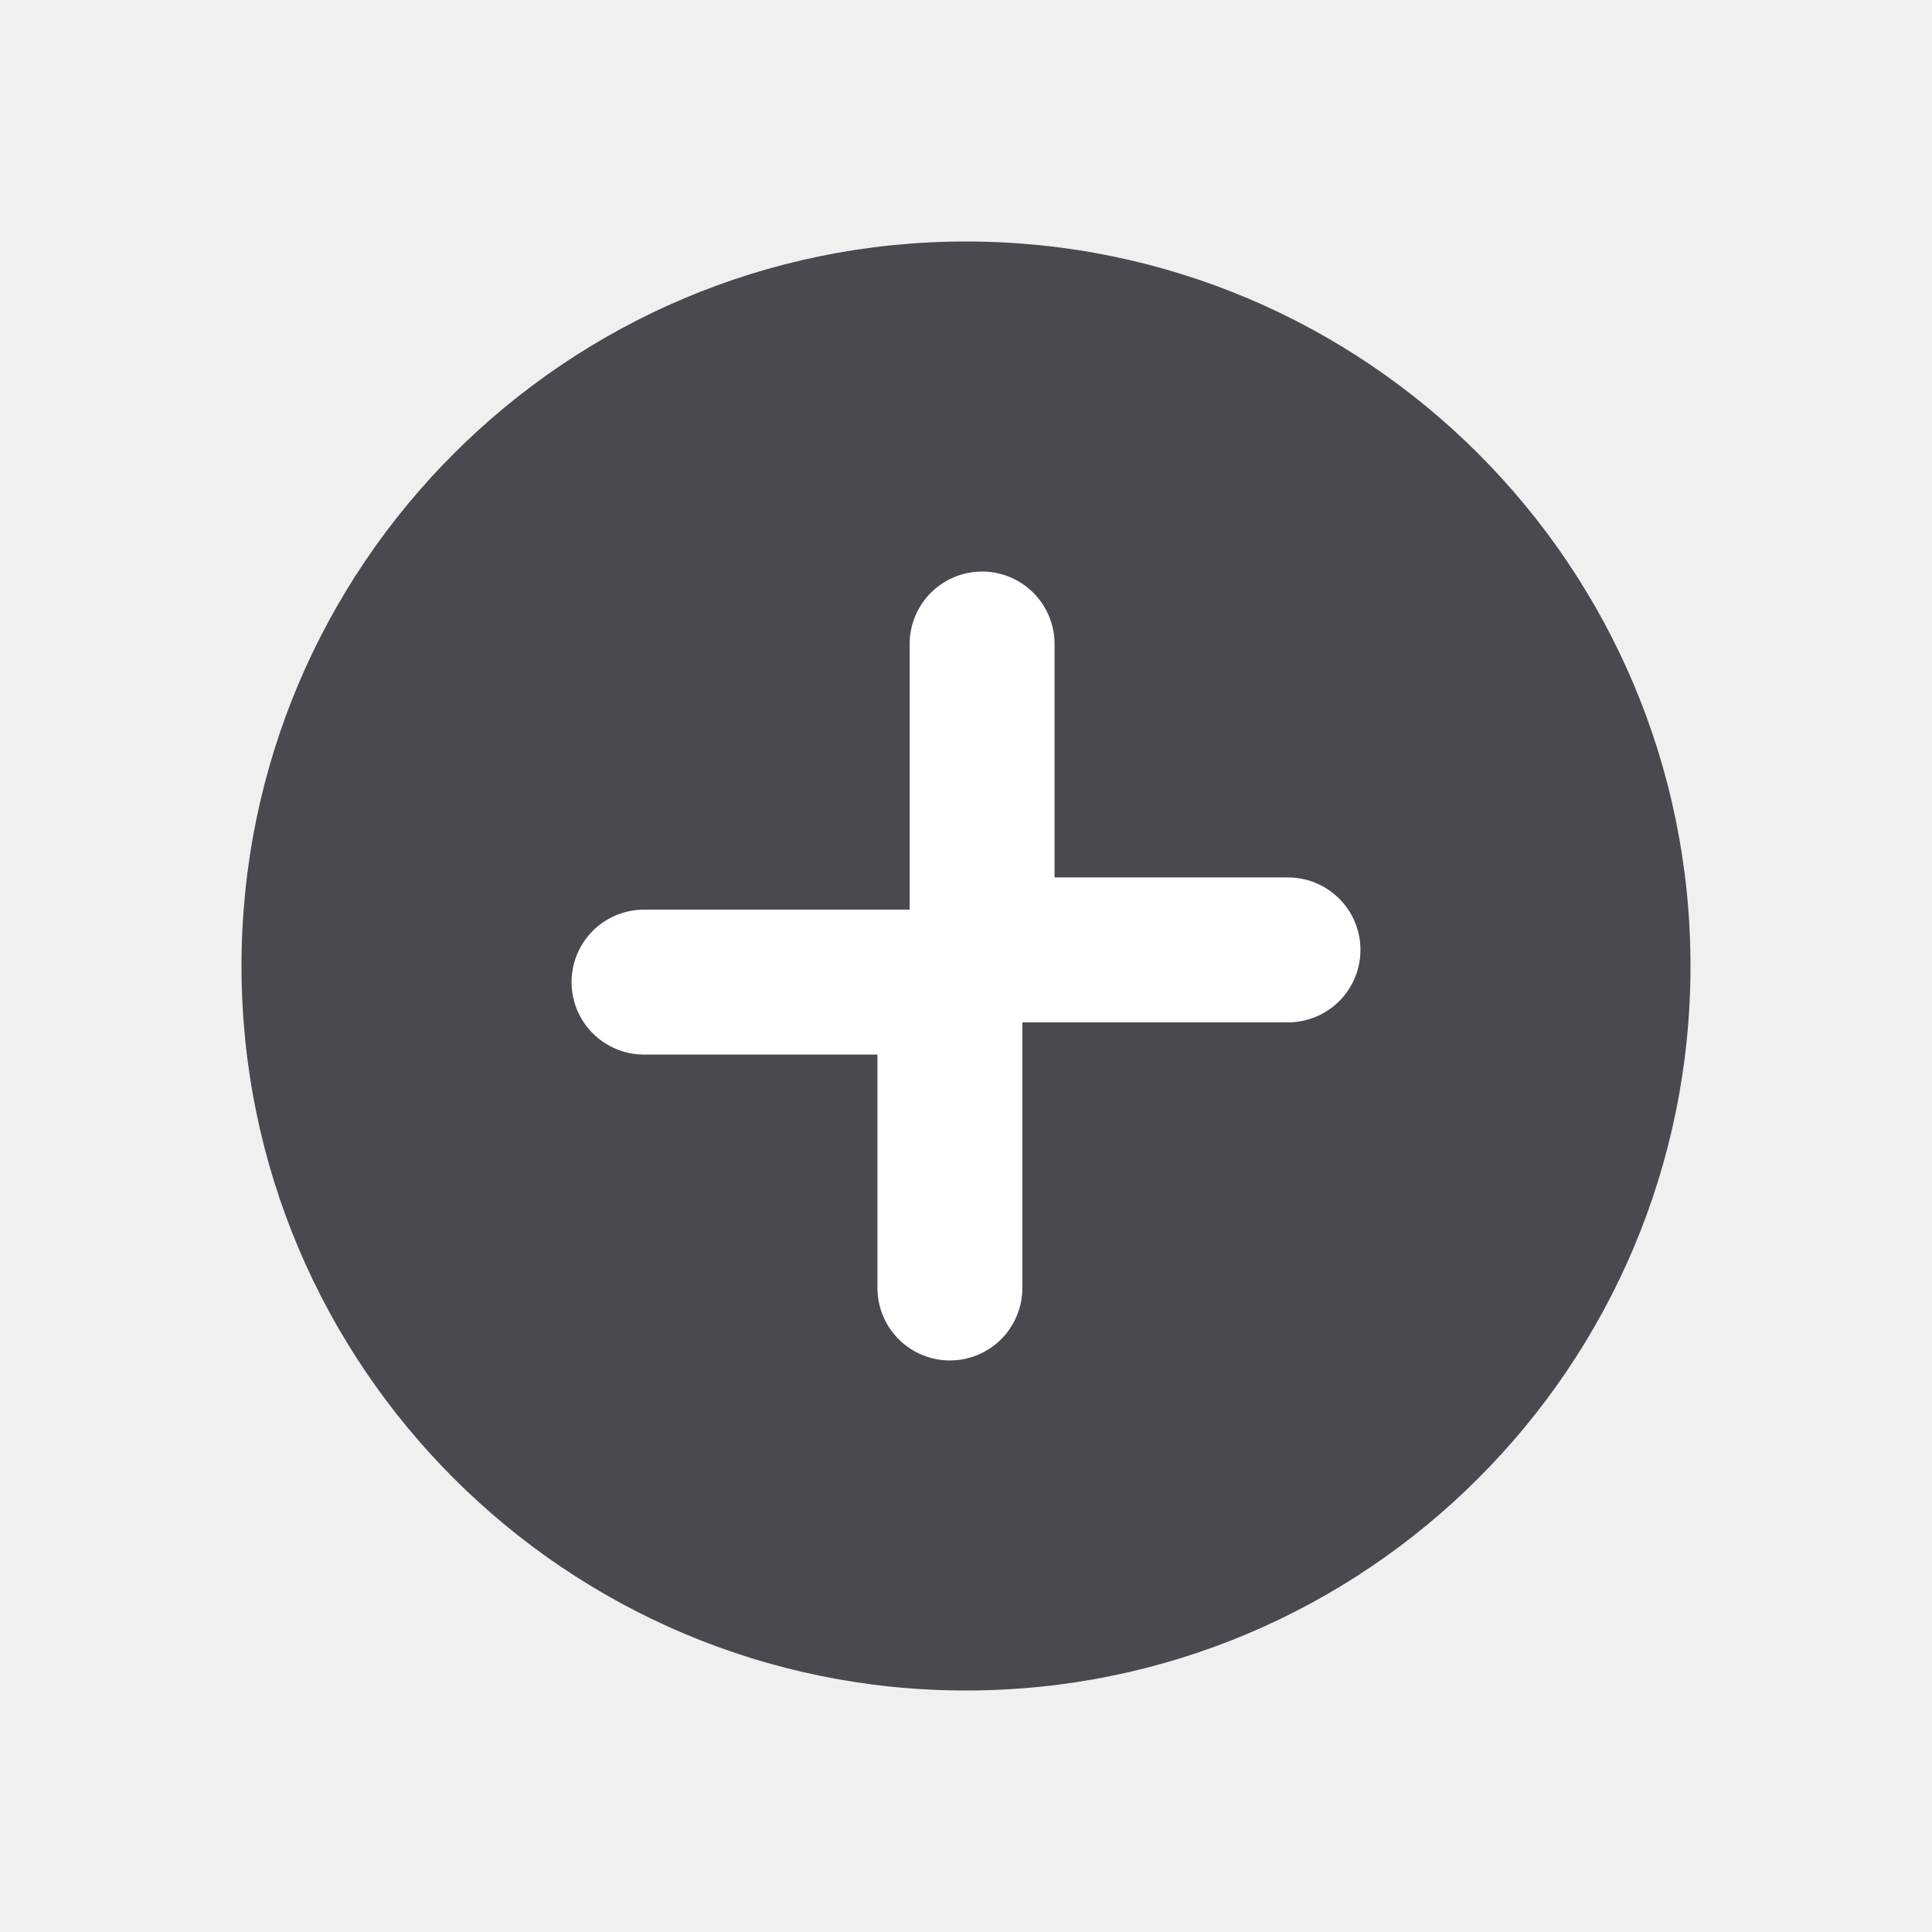
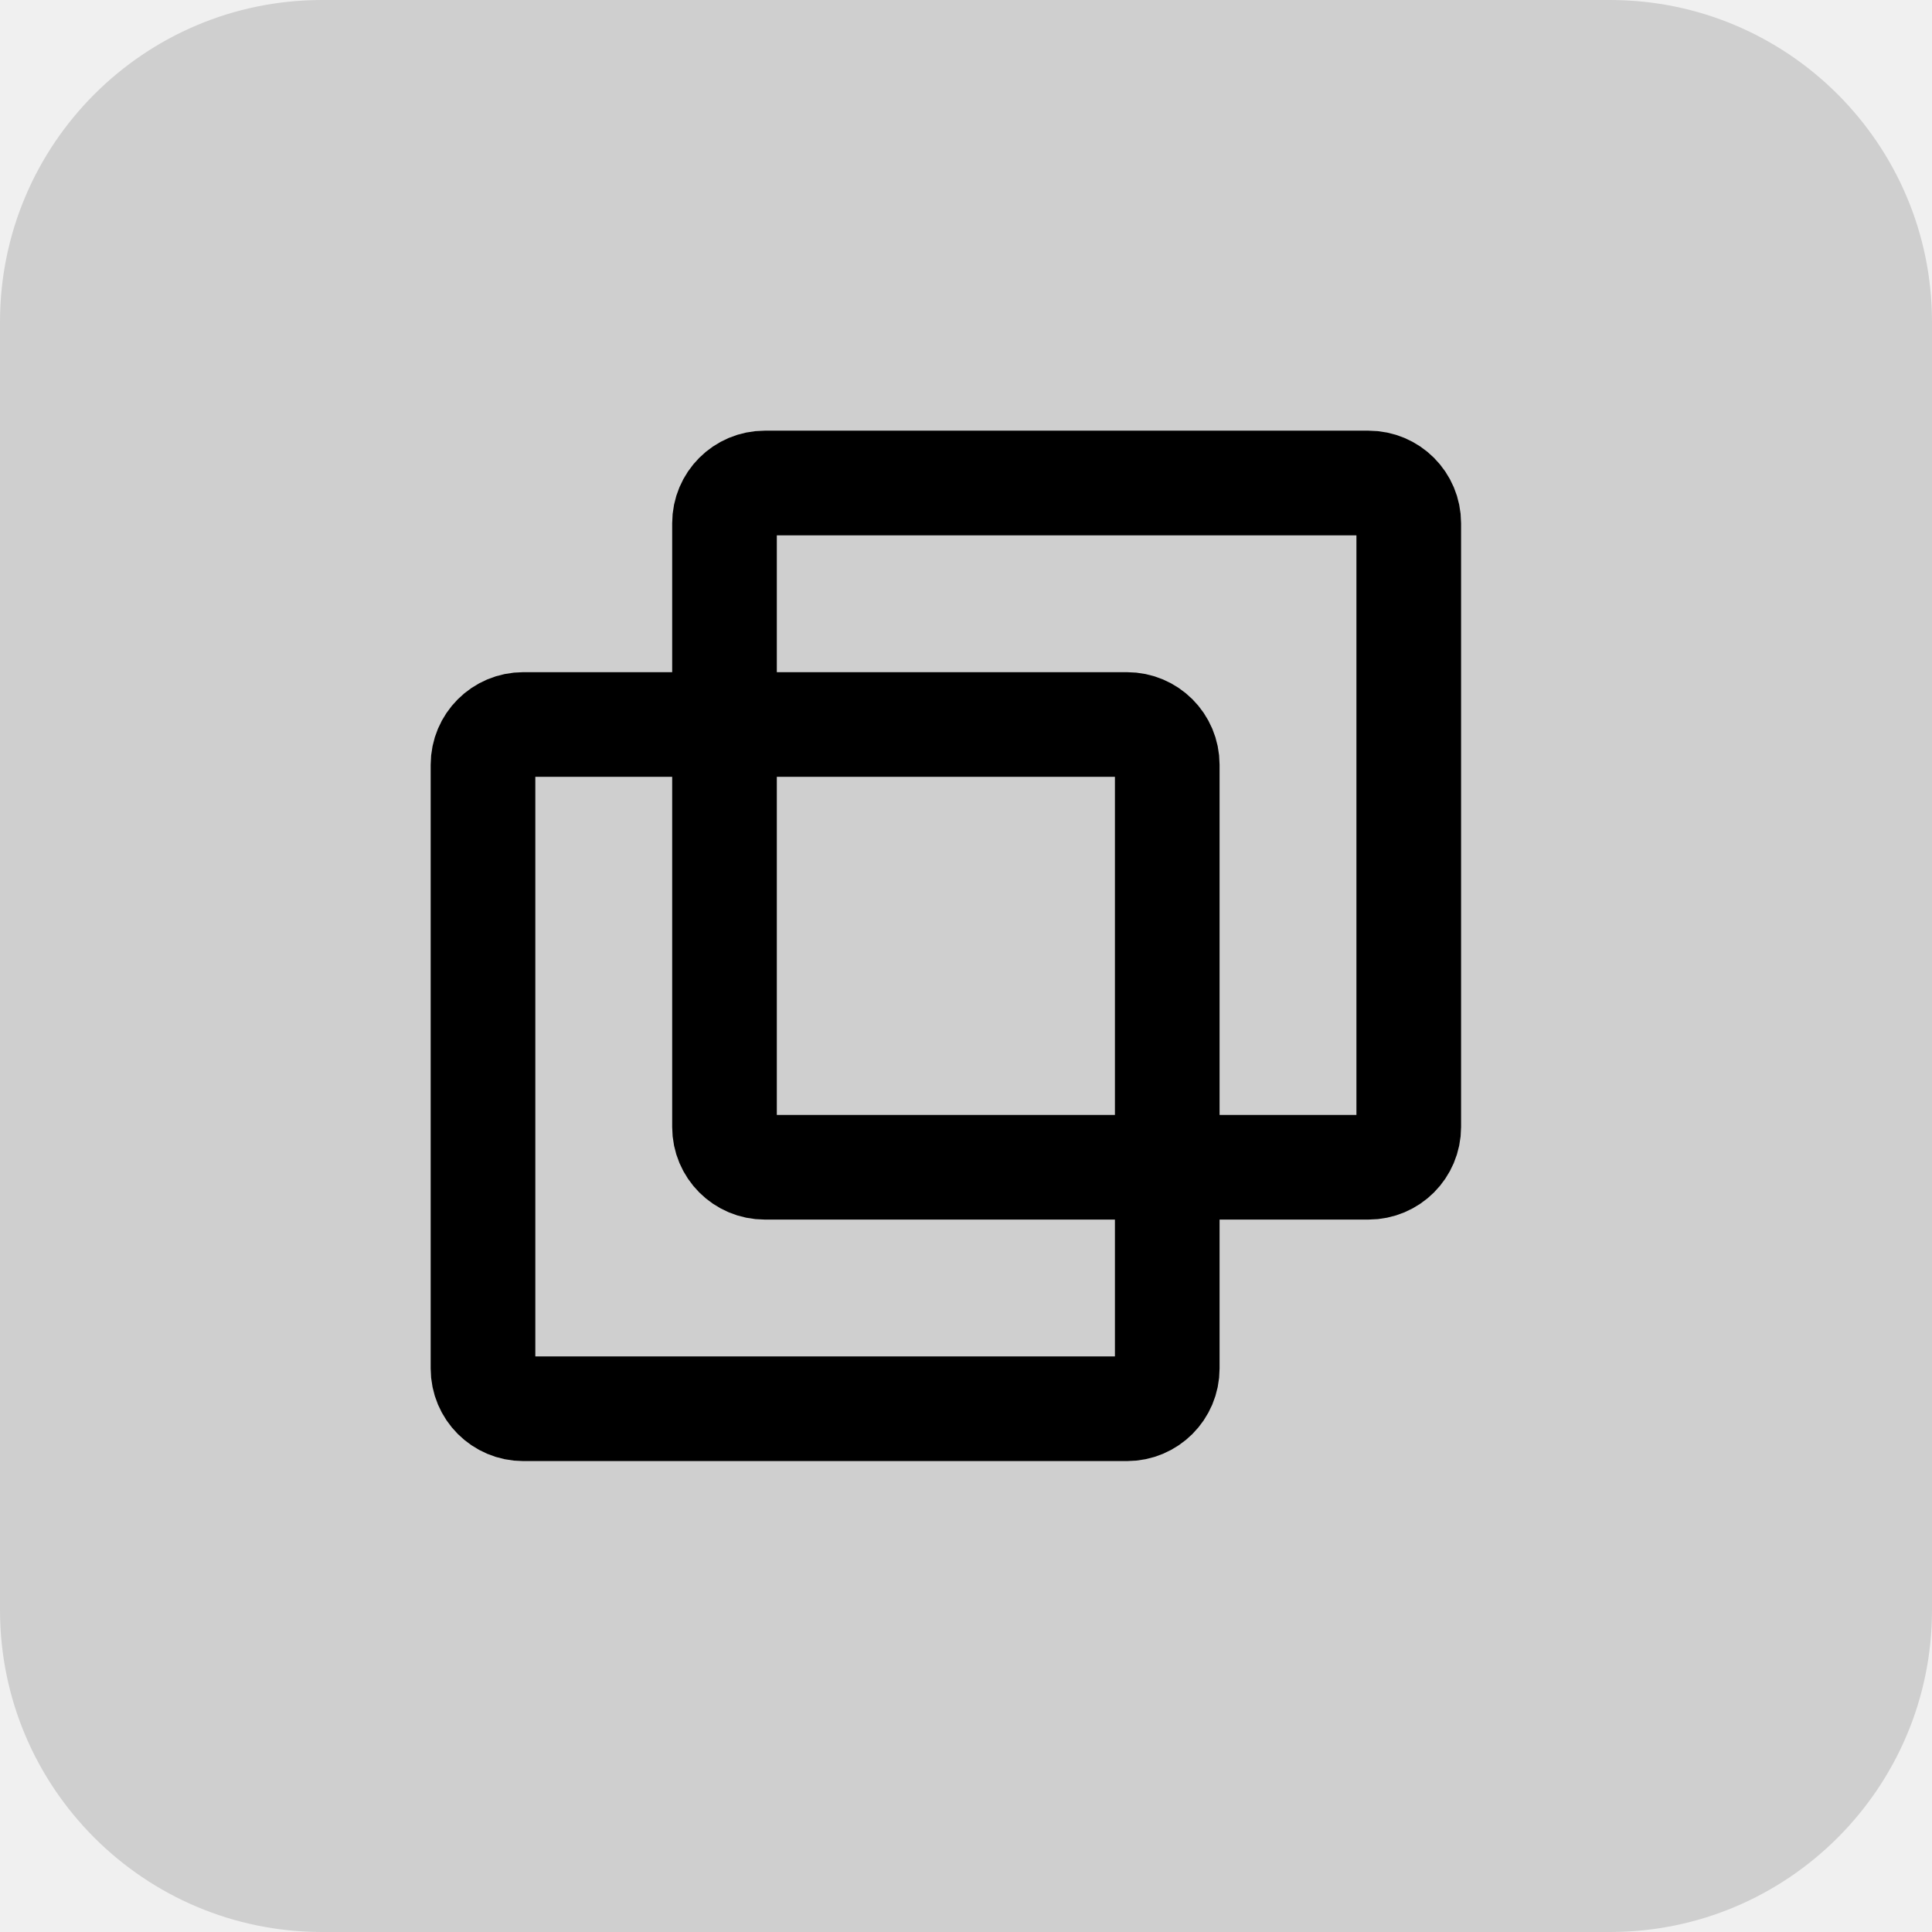
<svg xmlns="http://www.w3.org/2000/svg" width="24" height="24" viewBox="0 0 24 24">
-   <circle cx="12" cy="12" r="9" fill="#484a4f" />
-   <path d="M16 11.8h-3.8V8M8 12.2h3.8V16" fill="none" stroke="#ffffff" stroke-width="1.8" stroke-linecap="round" stroke-linejoin="miter" />
+   <rect width="24" height="24" rx="4" fill="currentColor" fill-opacity="0.14" />
+   <rect x="9" y="6" width="8.5" height="8.5" rx="0.5" fill="none" stroke="currentColor" stroke-width="1.3" />
+   <rect x="6" y="9" width="8.5" height="8.5" rx="0.5" fill="none" stroke="currentColor" stroke-width="1.3" />
</svg>
